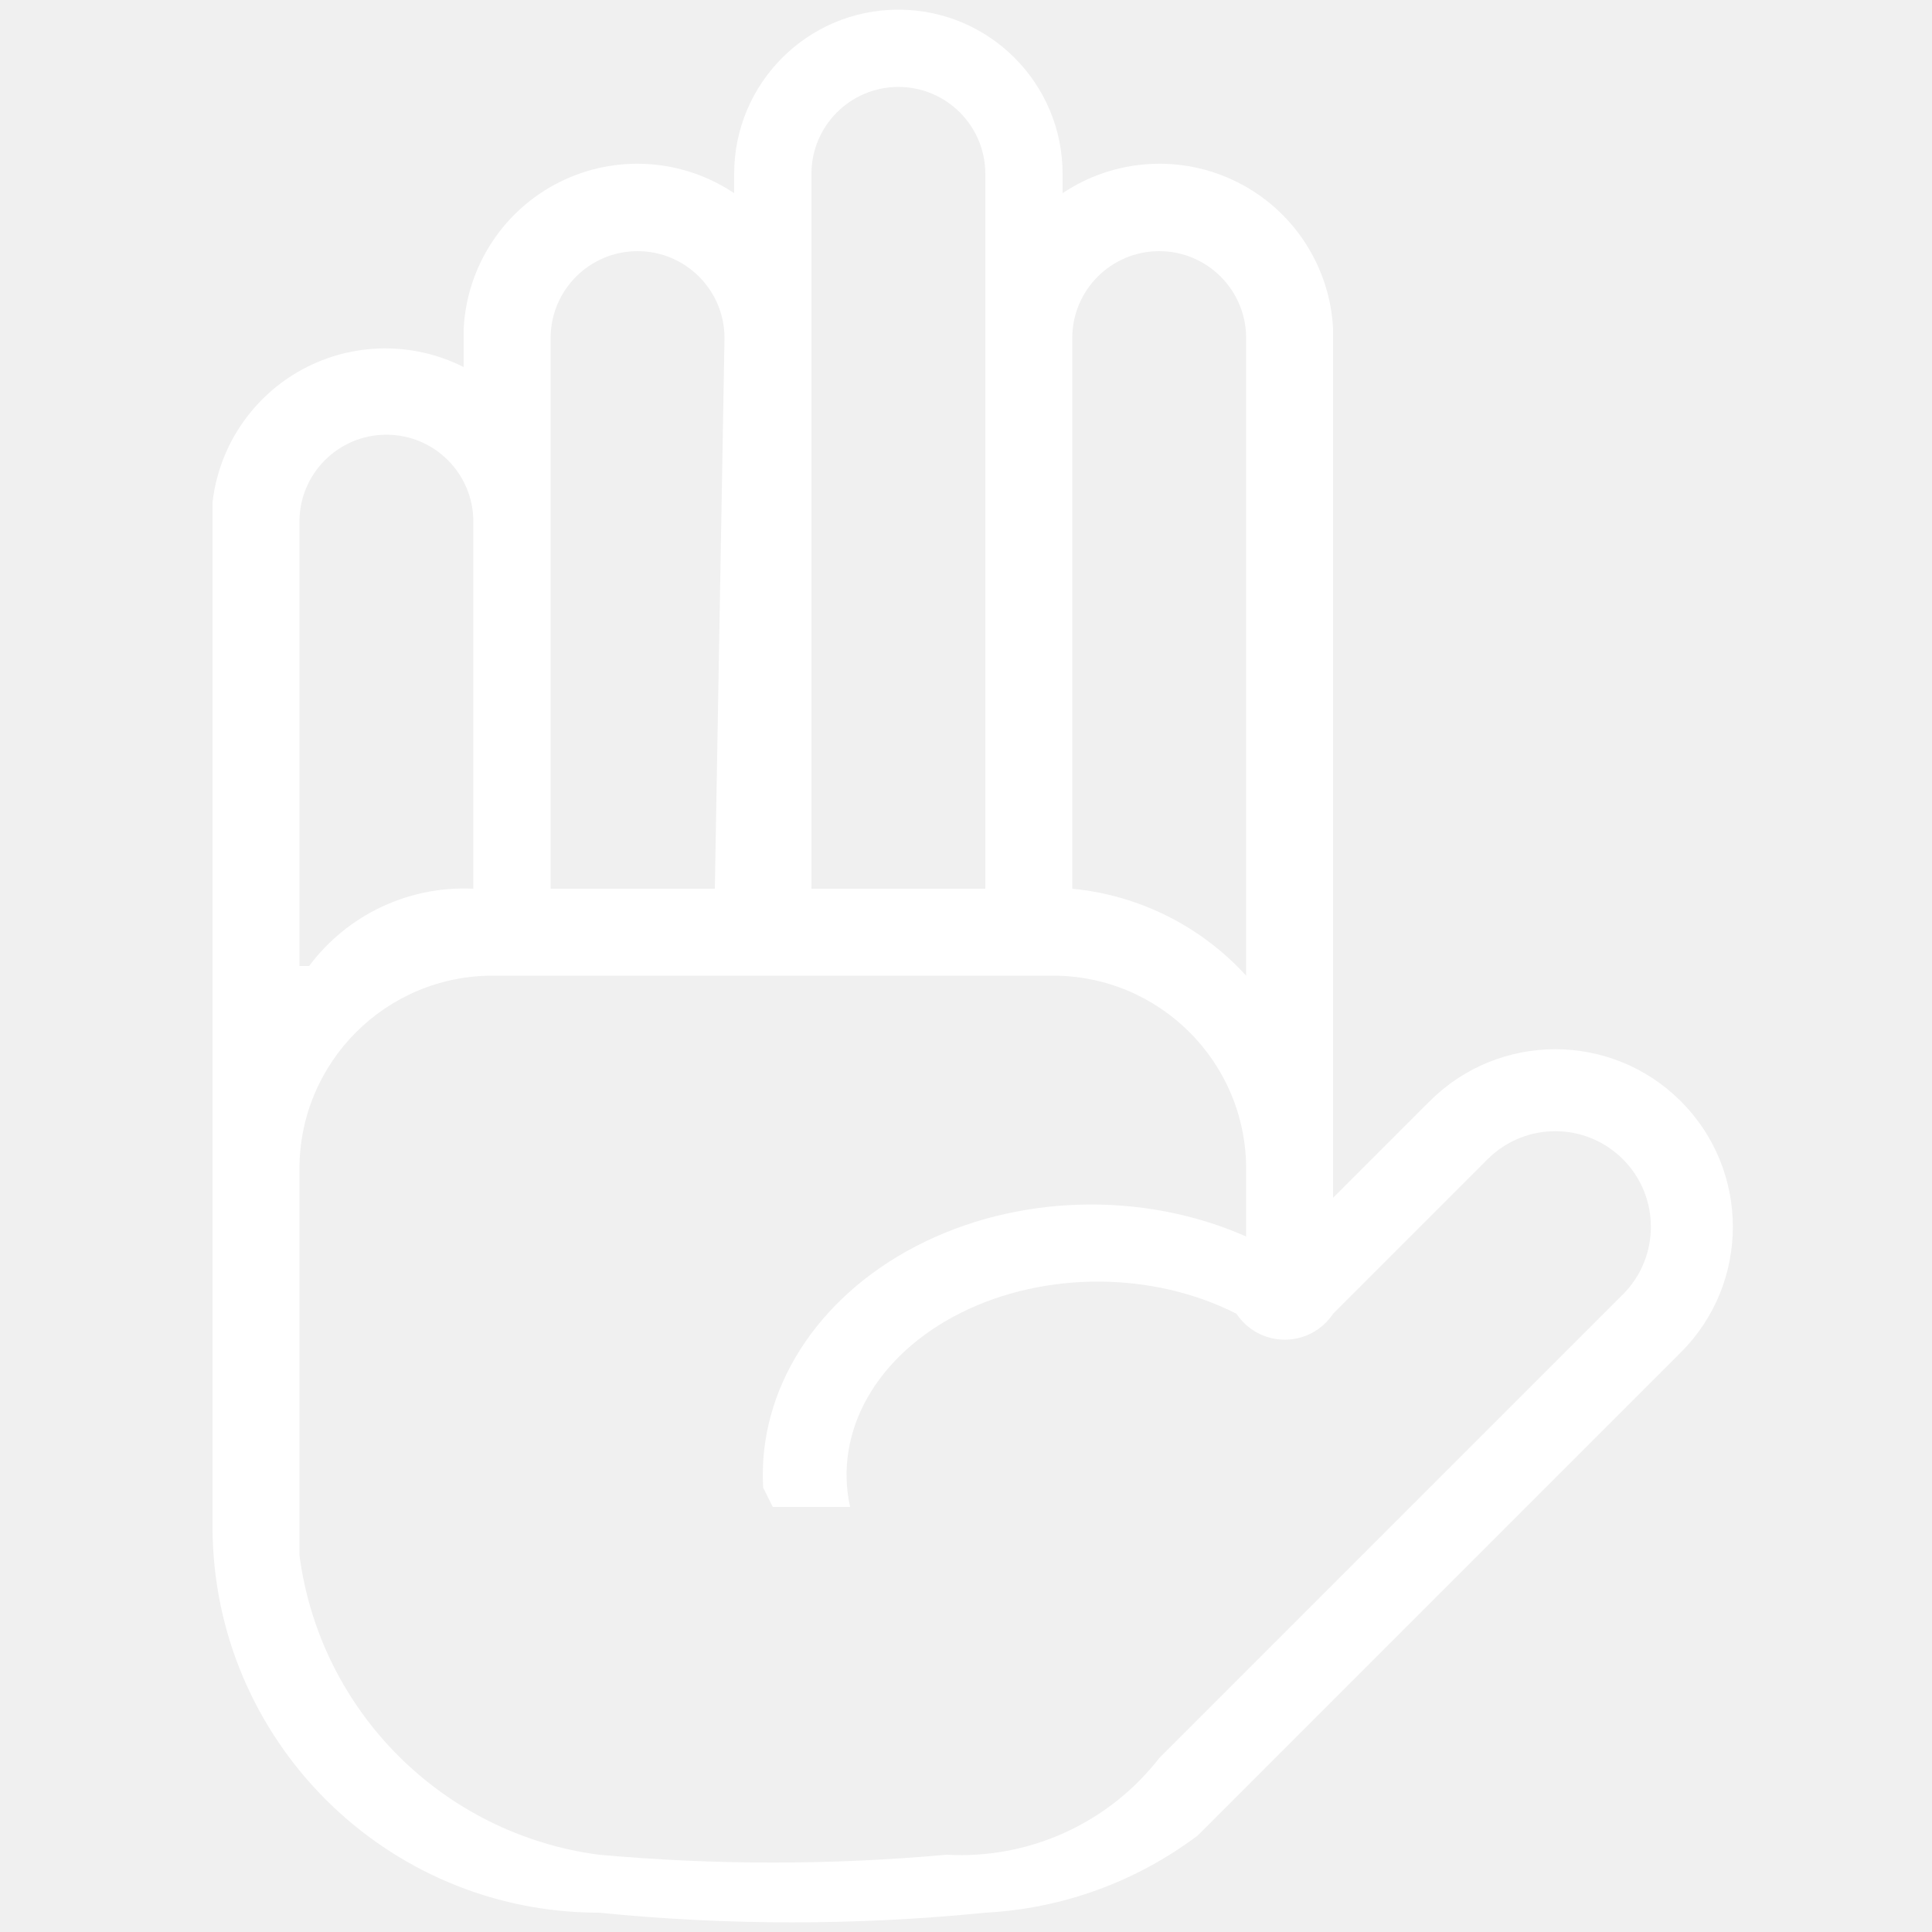
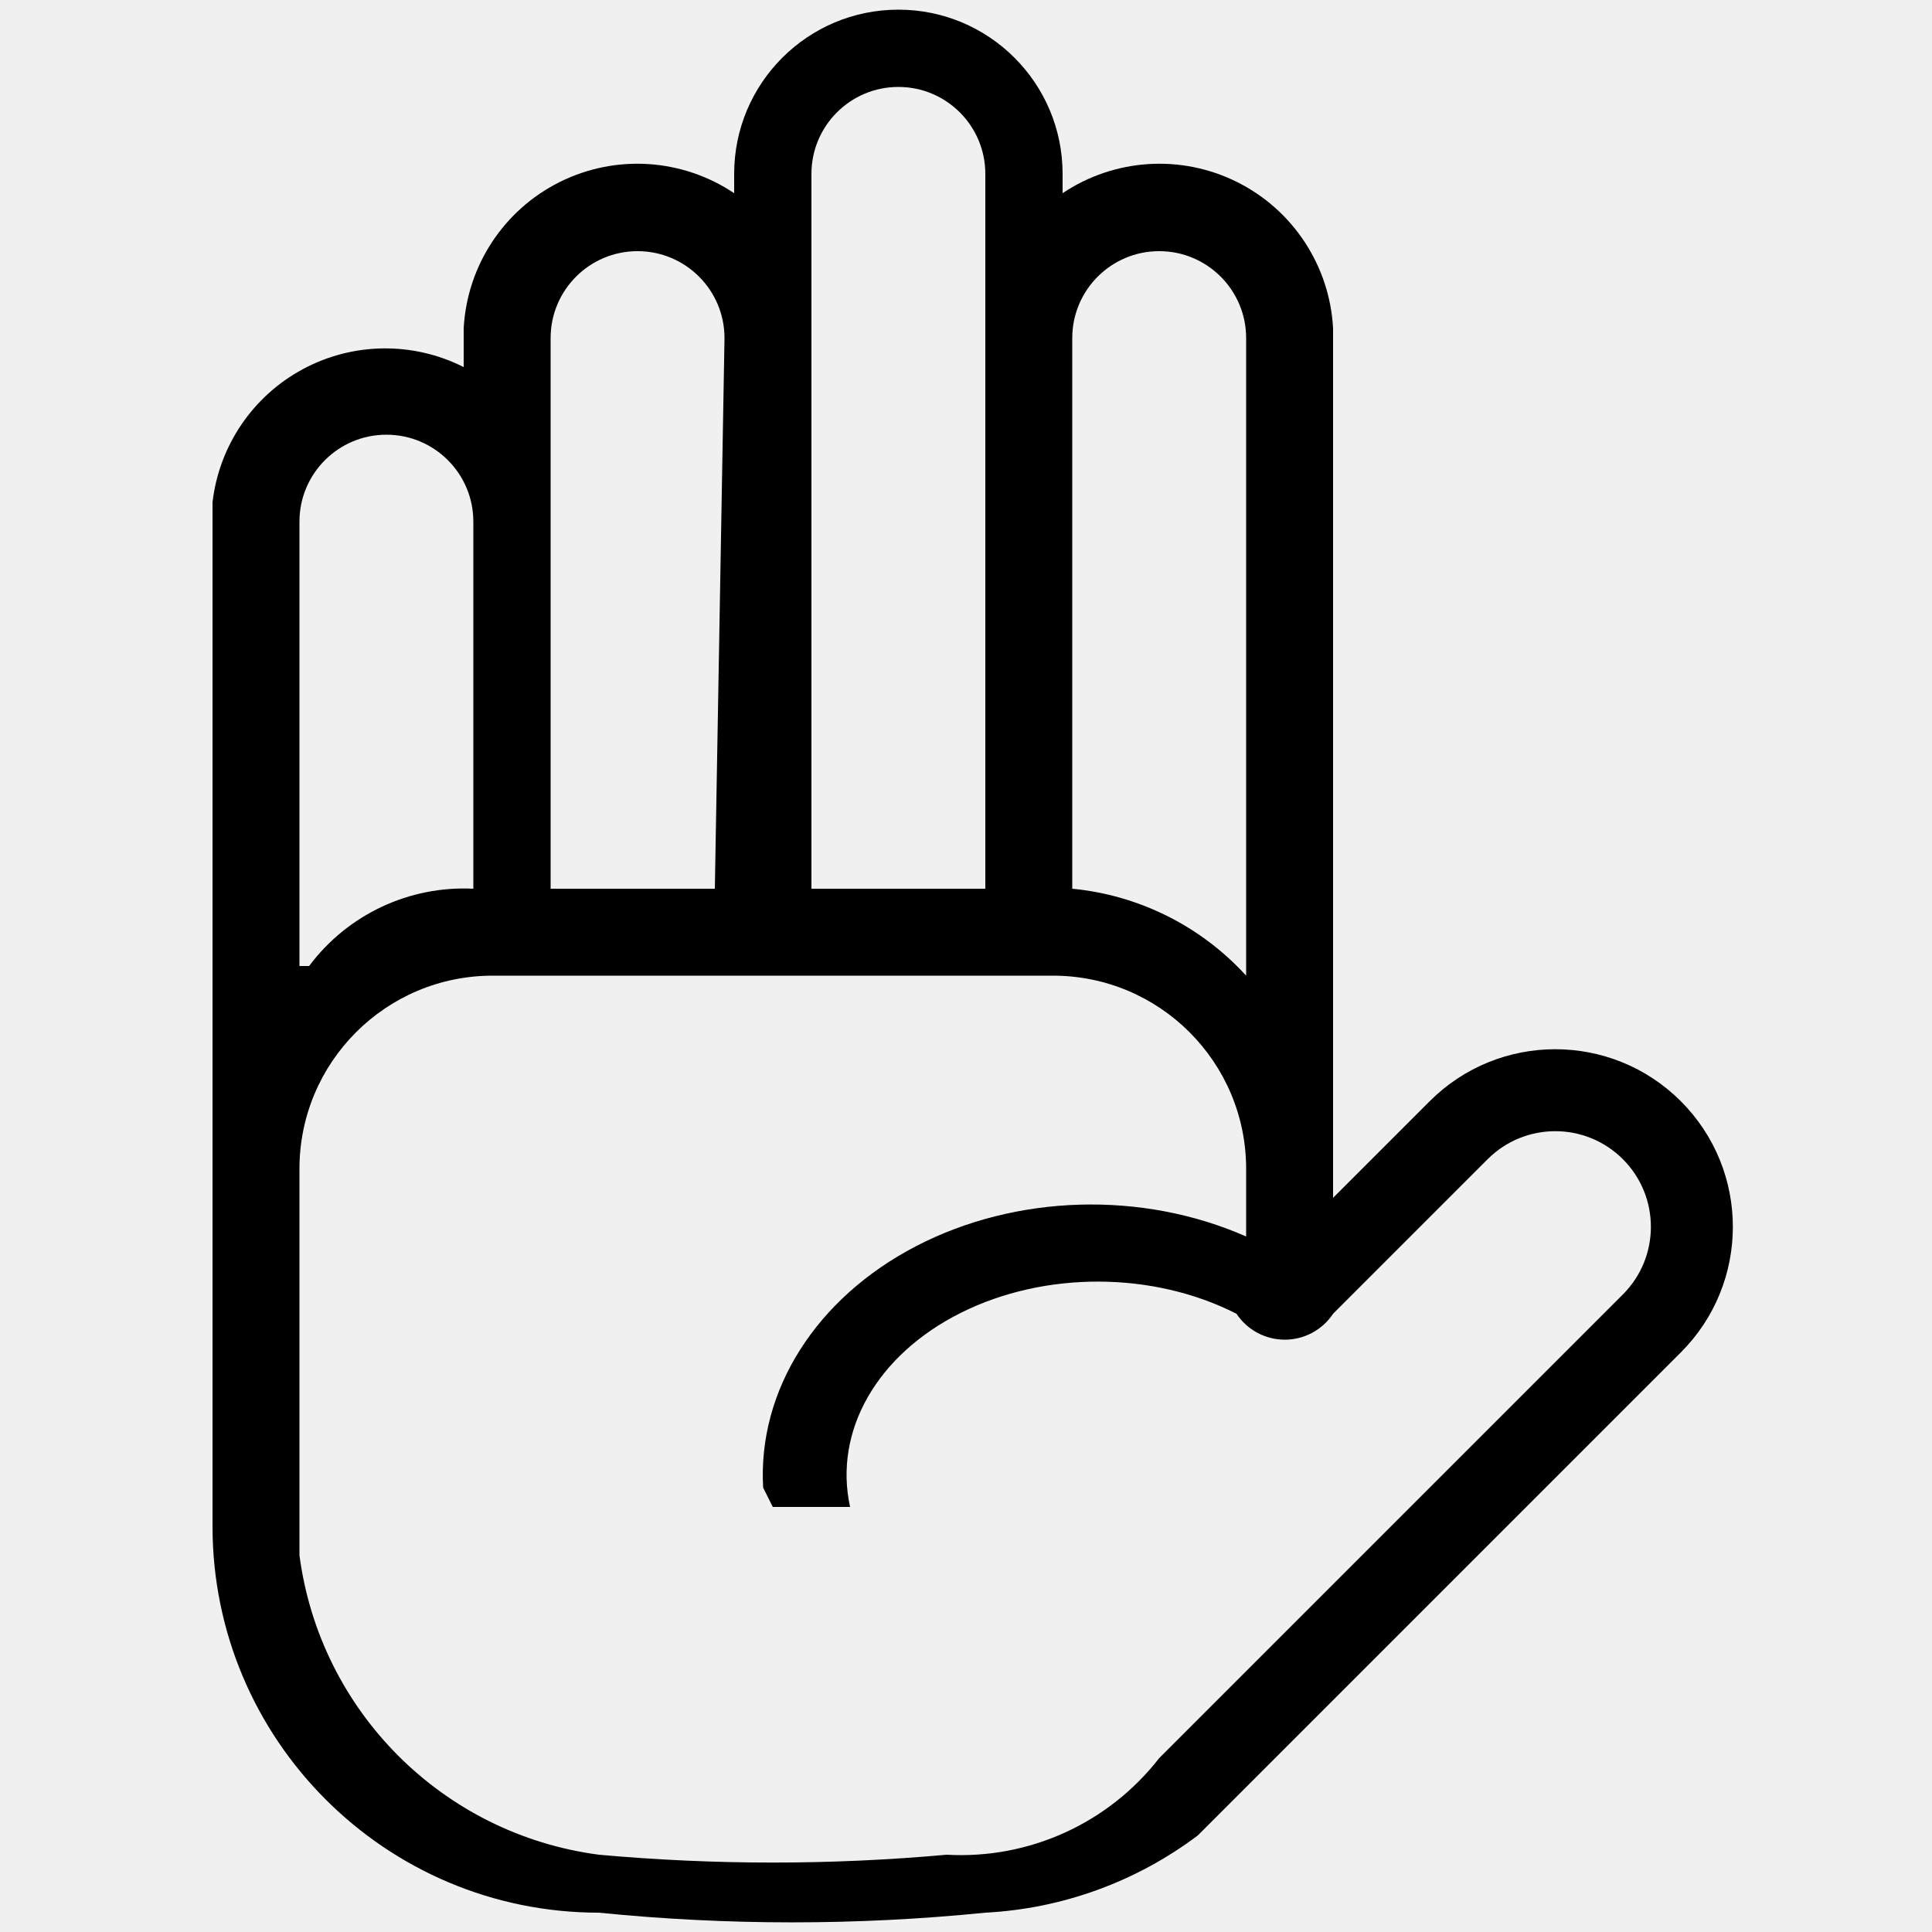
- <svg xmlns="http://www.w3.org/2000/svg" viewBox="0 0 100 100" fill="#fff">
+ <svg xmlns="http://www.w3.org/2000/svg" viewBox="0 0 100 100">
  <g transform-origin="50 50">
    <path d="       M 11 26       v 53       a 20 20 0 0 0 20 20       a 100 100 0 0 0 20 0       a 20 20 0 0 0 11 -4       l 25 -25       a 7 7 0 0 0 -13 -13       l -5 5       v -45       a 9 9 0 0 0 -14 -7       v -1       a 8 8 0 0 0 -17 0       v 1       a 9 9 0 0 0 -14 7       v 2       a 9 9 0 0 0 -13 7       v 2       M 37 46       h -8.5       v -28.5       a 4 4 0 0 1 9 0       z       M 15.5 50       v -23       a 4 4 0 0 1 9 0       v 19       a 10 10 0 0 0 -8.5 4       z       M 51 46       h -9       v -37       a 4 4 0 0 1 9 0       z       M 55.5 46       v -28.5       a 4 4 0 0 1 9 0       v 33       a 14 14 0 0 0 -9 -4.5       z        M 40 78       h 4       a 13 10 0 0 1 20 -10       a 3 3 0 0 0 5 0       l 8 -8       a 3 3 0 0 1 7 7       l -24 24       a 13 13 0 0 1 -11 5       a 100 100 0 0 1 -18 0       a 18 18 0 0 1 -15.5 -15.5       v -20       a 10 10 0 0 1 10 -10       h 29       a 10 10 0 0 1 10 10       v 3.5       a 17 14 0 0 0 -25 13       " />
  </g>
</svg>
